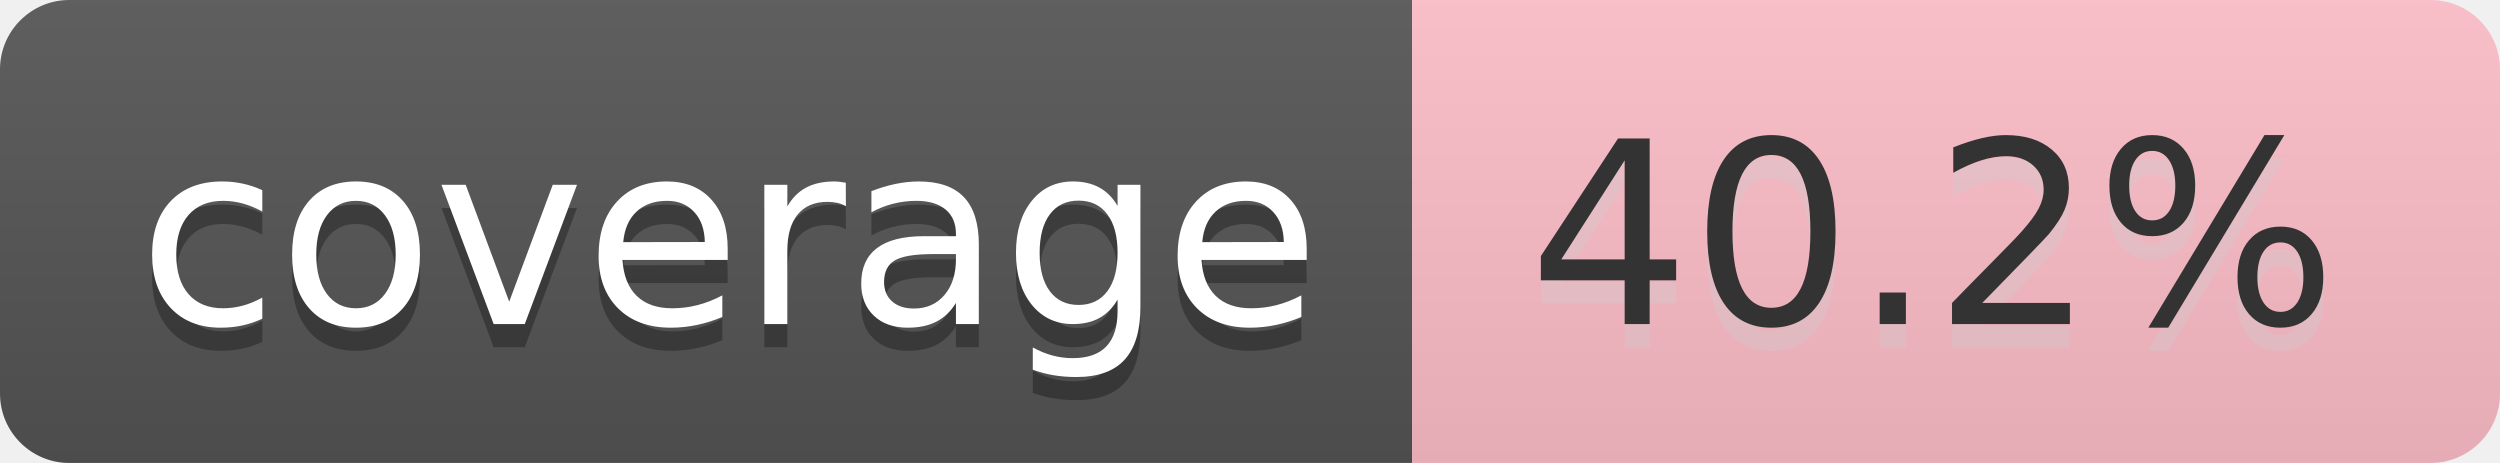
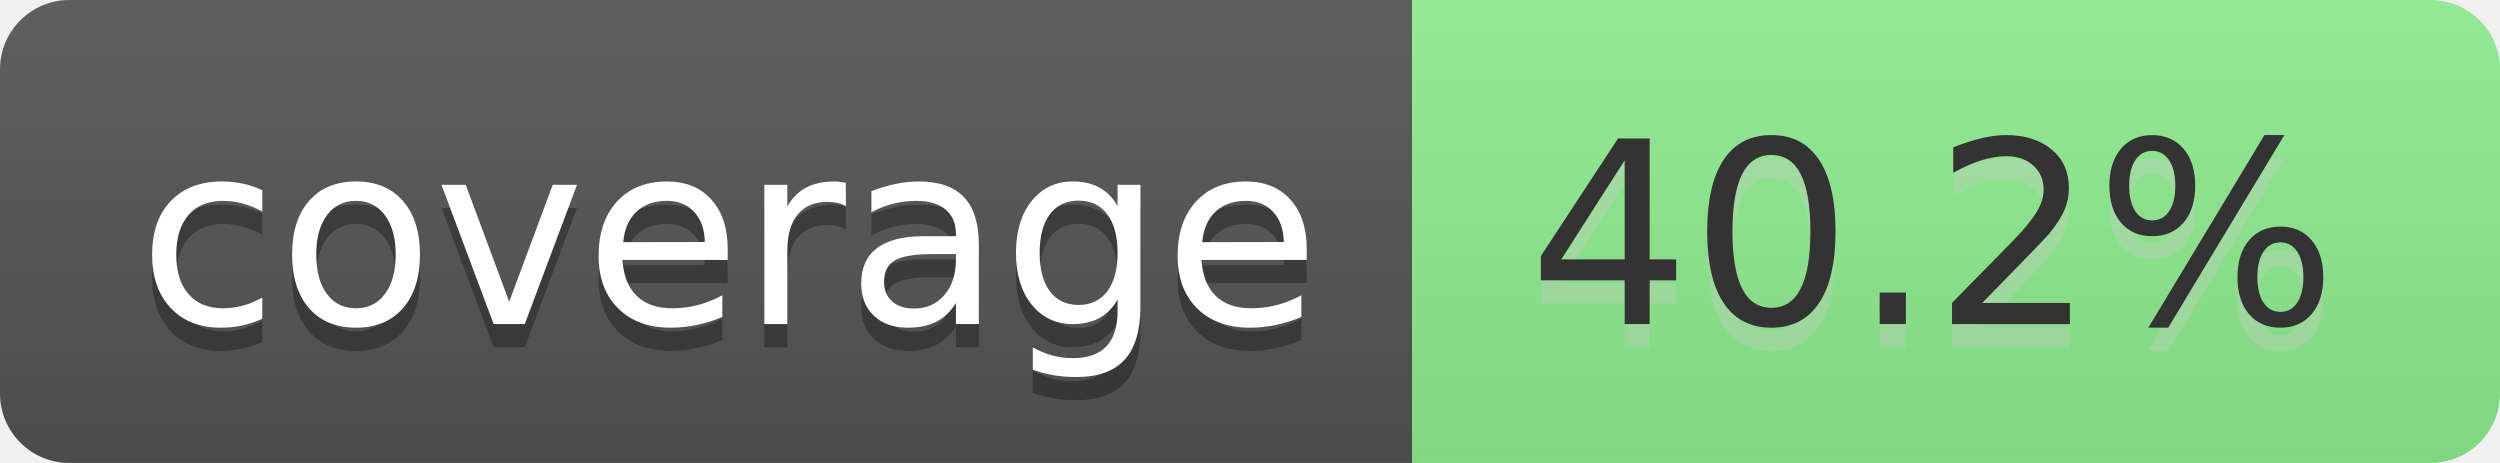
<svg xmlns="http://www.w3.org/2000/svg" width="108" height="20" aria-label="coverage: 40.2%">
  <linearGradient id="s" x2="0" y2="100%">
    <stop offset="0" stop-color="#bbb" stop-opacity=".1" />
    <stop offset="1" stop-opacity=".1" />
  </linearGradient>
  <clipPath id="r">
    <rect width="108" height="20" fill="#fff" rx="3" />
  </clipPath>
  <g clip-path="url(#r)">
    <path fill="#555" d="M0 0h61v20H0z" />
-     <path fill="pink" d="M61 0h47v20H61z" />
+     <path fill="lightgreen" d="M61 0h47v20H61z" />
    <path fill="url(#s)" d="M0 0h108v20H0z" />
  </g>
  <g fill="#fff" font-family="Verdana,Geneva,DejaVu Sans,sans-serif" font-size="110" text-anchor="middle" text-rendering="geometricPrecision">
    <text x="315" y="150" fill="#010101" fill-opacity=".3" aria-hidden="true" textLength="510" transform="scale(.1)">coverage</text>
    <text x="315" y="140" textLength="510" transform="scale(.1)">coverage</text>
    <text x="835" y="150" fill="#ccc" fill-opacity=".3" aria-hidden="true" textLength="370" transform="scale(.1)">40.2%</text>
    <text x="835" y="140" fill="#333" textLength="370" transform="scale(.1)">40.2%</text>
  </g>
</svg>
